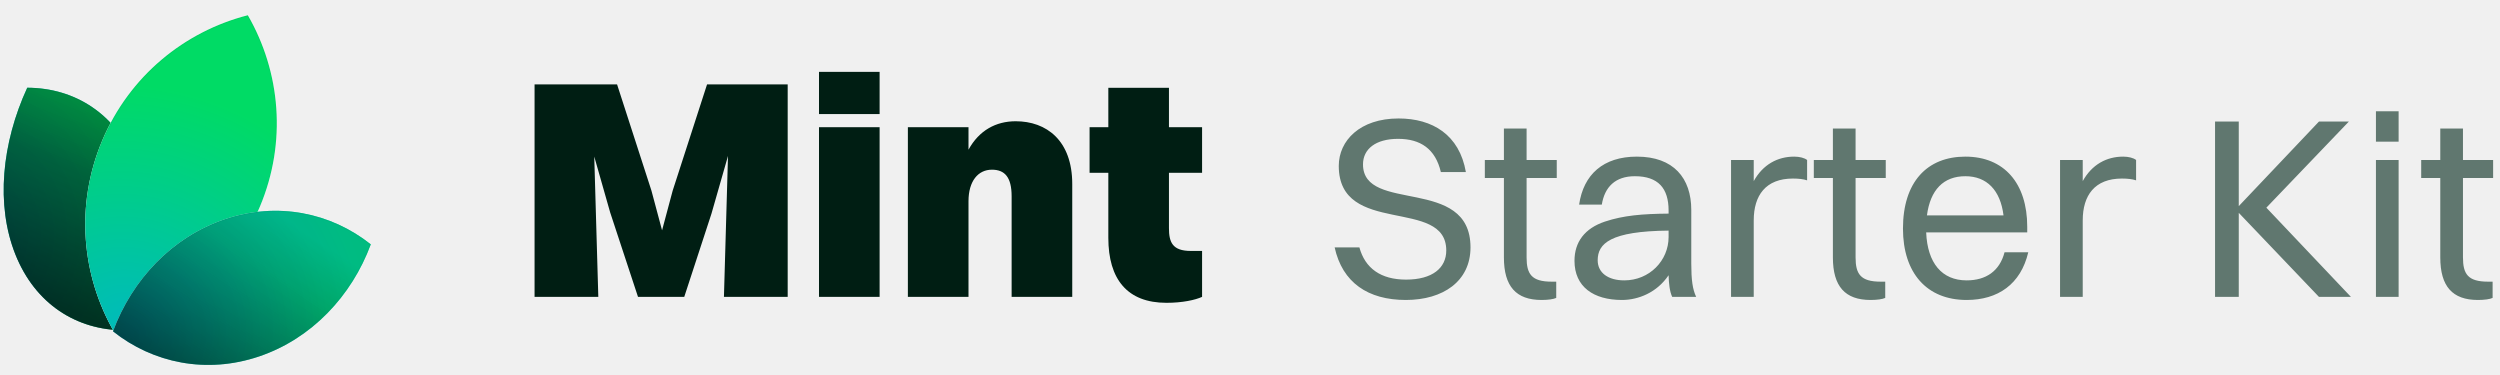
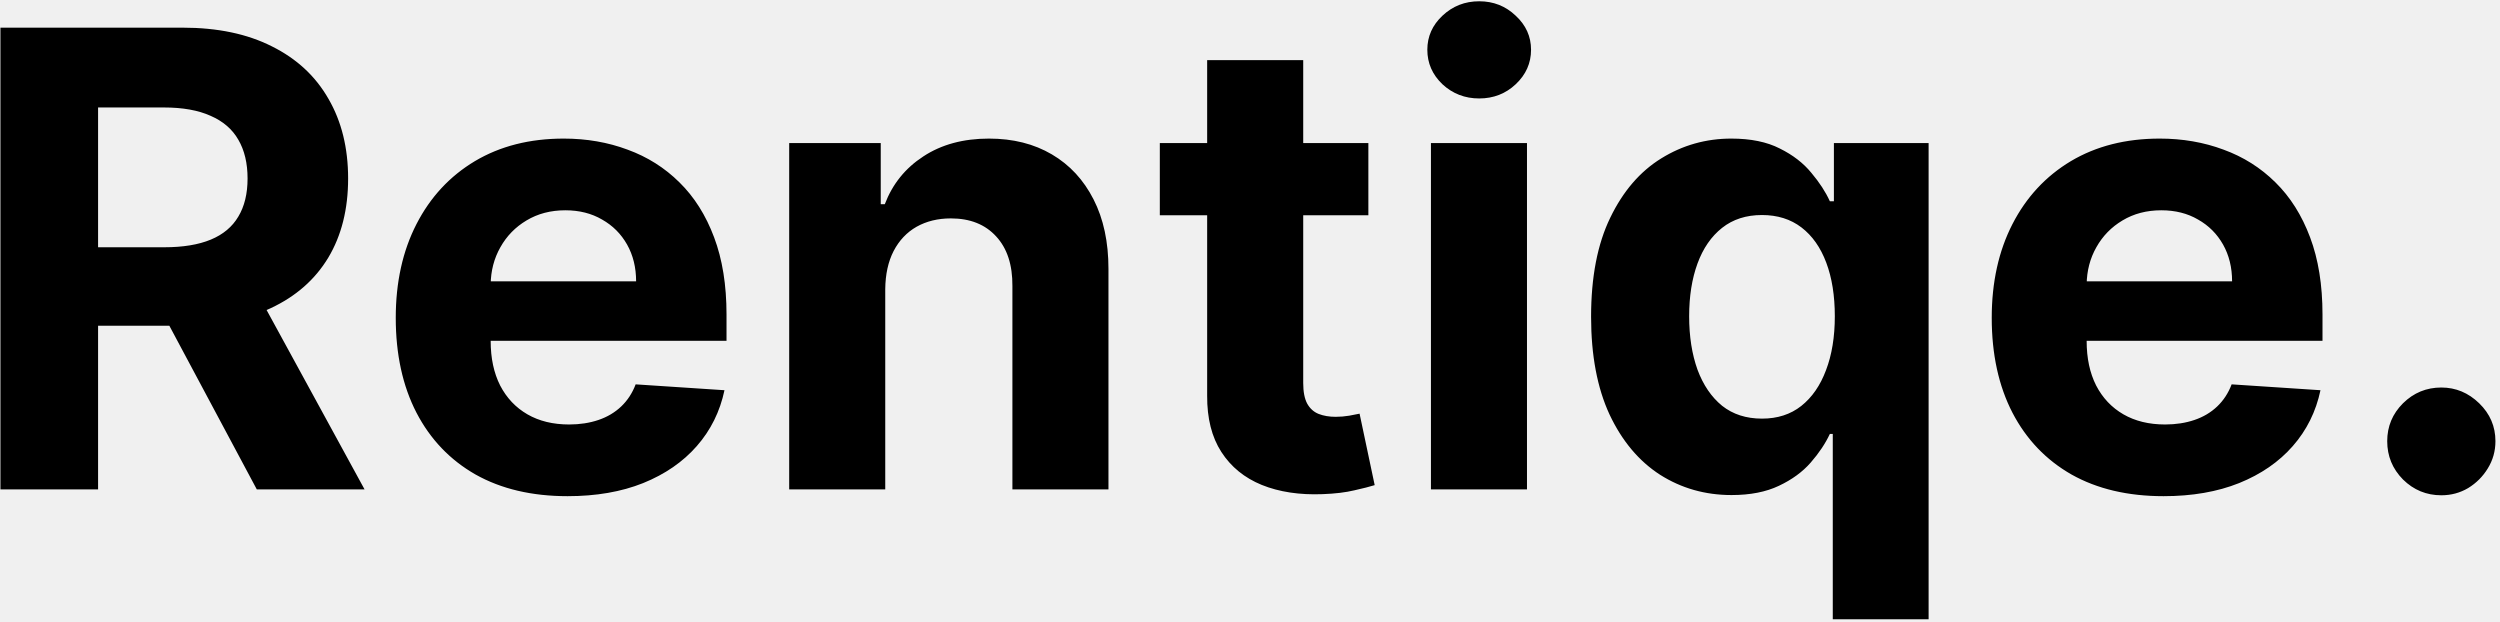
- <svg xmlns="http://www.w3.org/2000/svg" width="160" height="24" viewBox="0 0 160 24" fill="none">
-   <path d="M7.953 21.139C4.896 21.13 2.255 19.458 0.987 16.29C-0.28 13.121 0.109 9.163 1.744 5.615C4.801 5.624 7.442 7.296 8.71 10.465C9.977 13.633 9.588 17.591 7.953 21.139Z" fill="white" />
-   <path d="M7.953 21.139C4.896 21.13 2.255 19.458 0.987 16.29C-0.28 13.121 0.109 9.163 1.744 5.615C4.801 5.624 7.442 7.296 8.71 10.465C9.977 13.633 9.588 17.591 7.953 21.139Z" fill="url(#paint0_radial_115_86)" />
-   <path d="M7.953 21.139C4.896 21.13 2.255 19.458 0.987 16.29C-0.28 13.121 0.109 9.163 1.744 5.615C4.801 5.624 7.442 7.296 8.71 10.465C9.977 13.633 9.588 17.591 7.953 21.139Z" fill="black" fill-opacity="0.5" style="mix-blend-mode:hard-light" />
-   <path d="M7.953 21.139C4.896 21.13 2.255 19.458 0.987 16.29C-0.28 13.121 0.109 9.163 1.744 5.615C4.801 5.624 7.442 7.296 8.71 10.465C9.977 13.633 9.588 17.591 7.953 21.139Z" fill="url(#paint1_linear_115_86)" fill-opacity="0.5" style="mix-blend-mode:hard-light" />
-   <path d="M7.935 21.111C4.897 21.096 2.274 19.431 1.013 16.279C-0.248 13.124 0.136 9.182 1.762 5.643C4.8 5.659 7.423 7.324 8.684 10.476C9.945 13.63 9.561 17.572 7.935 21.111Z" stroke="url(#paint2_linear_115_86)" stroke-opacity="0.05" stroke-width="0.056" />
-   <path d="M7.31 21.257C11.354 20.221 14.884 17.375 16.628 13.236C18.373 9.097 17.945 4.587 15.86 0.976C11.816 2.012 8.287 4.858 6.542 8.998C4.797 13.137 5.225 17.646 7.31 21.257Z" fill="white" />
-   <path d="M7.31 21.257C11.354 20.221 14.884 17.375 16.628 13.236C18.373 9.097 17.945 4.587 15.86 0.976C11.816 2.012 8.287 4.858 6.542 8.998C4.797 13.137 5.225 17.646 7.31 21.257Z" fill="url(#paint3_radial_115_86)" />
-   <path d="M16.602 13.225C14.864 17.349 11.351 20.187 7.324 21.225C5.253 17.624 4.829 13.132 6.568 9.009C8.306 4.885 11.819 2.047 15.846 1.009C17.918 4.61 18.341 9.101 16.602 13.225Z" stroke="url(#paint4_linear_115_86)" stroke-opacity="0.05" stroke-width="0.056" />
-   <path d="M7.234 21.207C9.789 23.237 13.21 23.951 16.577 22.814C19.944 21.677 22.506 18.945 23.73 15.638C21.175 13.608 17.754 12.894 14.387 14.031C11.02 15.168 8.458 17.901 7.234 21.207Z" fill="white" />
-   <path d="M7.234 21.207C9.789 23.237 13.21 23.951 16.577 22.814C19.944 21.677 22.506 18.945 23.73 15.638C21.175 13.608 17.754 12.894 14.387 14.031C11.02 15.168 8.458 17.901 7.234 21.207Z" fill="url(#paint5_radial_115_86)" />
-   <path d="M7.234 21.207C9.789 23.237 13.21 23.951 16.577 22.814C19.944 21.677 22.506 18.945 23.73 15.638C21.175 13.608 17.754 12.894 14.387 14.031C11.02 15.168 8.458 17.901 7.234 21.207Z" fill="black" fill-opacity="0.2" style="mix-blend-mode:hard-light" />
-   <path d="M7.234 21.207C9.789 23.237 13.21 23.951 16.577 22.814C19.944 21.677 22.506 18.945 23.73 15.638C21.175 13.608 17.754 12.894 14.387 14.031C11.02 15.168 8.458 17.901 7.234 21.207Z" fill="url(#paint6_linear_115_86)" fill-opacity="0.5" style="mix-blend-mode:hard-light" />
-   <path d="M16.568 22.787C13.218 23.918 9.814 23.212 7.267 21.198C8.492 17.907 11.044 15.189 14.396 14.058C17.747 12.927 21.15 13.633 23.697 15.648C22.472 18.938 19.92 21.656 16.568 22.787Z" stroke="url(#paint7_linear_115_86)" stroke-opacity="0.05" stroke-width="0.056" />
-   <path d="M34.212 19V5.4H39.492L41.692 12.2L42.372 14.74L43.052 12.2L45.252 5.4H50.412V19H46.332L46.592 9.98L45.532 13.68L43.792 19H40.832L39.052 13.6L38.032 10.02L38.292 19H34.212ZM52.416 7.3V4.6H56.295V7.3H52.416ZM52.416 19V8.14H56.295V19H52.416ZM58.104 19V8.14H61.984V9.58C62.664 8.34 63.744 7.76 65.004 7.76C66.964 7.76 68.624 8.98 68.624 11.78V19H64.744V12.56C64.744 11.34 64.304 10.86 63.484 10.86C62.604 10.86 61.984 11.58 61.984 12.88V19H58.104ZM70.933 15.22V11.06H69.733V8.14H70.933V5.62H74.813V8.14H76.933V11.06H74.813V14.6C74.813 15.5 75.033 16.06 76.213 16.06H76.933V19C76.493 19.2 75.673 19.38 74.653 19.38C72.153 19.38 70.933 17.88 70.933 15.22Z" fill="#001E13" />
-   <path d="M87.232 10.519C87.232 13.687 94.112 11.229 94.112 15.832C94.112 17.994 92.364 19.198 89.971 19.198C87.562 19.198 85.912 18.093 85.417 15.832H87.001C87.364 17.169 88.371 17.895 89.987 17.895C91.671 17.895 92.561 17.152 92.561 16.03C92.561 12.598 85.681 15.155 85.681 10.618C85.681 9.001 87.034 7.582 89.509 7.582C91.671 7.582 93.403 8.621 93.816 11.014H92.215C91.868 9.529 90.912 8.886 89.476 8.886C88.057 8.886 87.232 9.529 87.232 10.519ZM96.25 16.476V11.393H95.029V10.239H96.25V8.226H97.702V10.239H99.632V11.393H97.702V16.476C97.702 17.532 98.015 18.026 99.302 18.026H99.599V19.066C99.434 19.148 99.071 19.198 98.659 19.198C97.025 19.198 96.25 18.323 96.25 16.476ZM102.516 13.093H101.064C101.345 11.162 102.615 10.024 104.76 10.024C107.103 10.024 108.242 11.393 108.242 13.44V16.888C108.242 17.895 108.324 18.521 108.555 19H107.021C106.856 18.654 106.806 18.142 106.79 17.614C106.047 18.72 104.859 19.198 103.803 19.198C101.988 19.198 100.767 18.357 100.767 16.69C100.767 15.486 101.427 14.611 102.714 14.182C103.902 13.786 105.107 13.687 106.79 13.671V13.473C106.79 12.053 106.13 11.278 104.628 11.278C103.374 11.278 102.698 11.971 102.516 13.093ZM102.252 16.657C102.252 17.465 102.929 17.944 103.952 17.944C105.569 17.944 106.79 16.674 106.79 15.172V14.759C103.061 14.793 102.252 15.585 102.252 16.657ZM110.787 19V10.239H112.239V11.591C112.833 10.519 113.774 10.024 114.83 10.024C115.176 10.024 115.49 10.107 115.655 10.239V11.542C115.407 11.46 115.094 11.427 114.747 11.427C112.998 11.427 112.239 12.515 112.239 14.1V19H110.787ZM117.305 16.476V11.393H116.084V10.239H117.305V8.226H118.757V10.239H120.688V11.393H118.757V16.476C118.757 17.532 119.071 18.026 120.358 18.026H120.655V19.066C120.49 19.148 120.127 19.198 119.714 19.198C118.081 19.198 117.305 18.323 117.305 16.476ZM129.809 16.145C129.33 18.192 127.862 19.198 125.865 19.198C123.324 19.198 121.79 17.482 121.79 14.627C121.79 11.658 123.324 10.024 125.783 10.024C128.258 10.024 129.743 11.723 129.743 14.512V14.875H123.275C123.357 16.838 124.281 17.944 125.865 17.944C127.103 17.944 127.977 17.35 128.291 16.145H129.809ZM125.783 11.278C124.38 11.278 123.539 12.152 123.324 13.786H128.225C128.027 12.169 127.152 11.278 125.783 11.278ZM131.843 19V10.239H133.295V11.591C133.889 10.519 134.829 10.024 135.885 10.024C136.232 10.024 136.545 10.107 136.71 10.239V11.542C136.463 11.46 136.149 11.427 135.803 11.427C134.054 11.427 133.295 12.515 133.295 14.1V19H131.843ZM141.763 19V7.78H143.281V13.192L148.413 7.78H150.327L145.047 13.291L150.459 19H148.413L143.281 13.621V19H141.763ZM152.06 9.067V7.12H153.512V9.067H152.06ZM152.06 19V10.239H153.512V19H152.06ZM156.178 16.476V11.393H154.957V10.239H156.178V8.226H157.63V10.239H159.56V11.393H157.63V16.476C157.63 17.532 157.943 18.026 159.23 18.026H159.527V19.066C159.362 19.148 158.999 19.198 158.587 19.198C156.953 19.198 156.178 18.323 156.178 16.476Z" fill="#002719" fill-opacity="0.6" />
-   <defs>
-     <radialGradient id="paint0_radial_115_86" cx="0" cy="0" r="1" gradientUnits="userSpaceOnUse" gradientTransform="translate(-3.00503 15.023) rotate(-10.029) scale(17.9572 17.784)">
-       <stop stop-color="#00B0BB" />
-       <stop offset="1" stop-color="#00DB65" />
-     </radialGradient>
-     <linearGradient id="paint1_linear_115_86" x1="7.39" y1="4.813" x2="1.63" y2="18.689" gradientUnits="userSpaceOnUse">
-       <stop stop-color="#18E299" />
-       <stop offset="1" />
-     </linearGradient>
-     <linearGradient id="paint2_linear_115_86" x1="7.948" y1="8.016" x2="1.761" y2="18.746" gradientUnits="userSpaceOnUse">
-       <stop />
-       <stop offset="1" stop-opacity="0" />
-     </linearGradient>
-     <radialGradient id="paint3_radial_115_86" cx="0" cy="0" r="1" gradientUnits="userSpaceOnUse" gradientTransform="translate(8.11404 20.8822) rotate(-75.7542) scale(21.6246 23.7772)">
-       <stop stop-color="#00BBBB" />
-       <stop offset="0.713" stop-color="#00DB65" />
-     </radialGradient>
-     <linearGradient id="paint4_linear_115_86" x1="7.602" y1="5.871" x2="15.556" y2="16.372" gradientUnits="userSpaceOnUse">
-       <stop />
-       <stop offset="1" stop-opacity="0" />
-     </linearGradient>
-     <radialGradient id="paint5_radial_115_86" cx="0" cy="0" r="1" gradientUnits="userSpaceOnUse" gradientTransform="translate(7.84537 21.5181) rotate(-20.3525) scale(18.5603 17.32)">
-       <stop stop-color="#00B0BB" />
-       <stop offset="1" stop-color="#00DB65" />
-     </radialGradient>
-     <linearGradient id="paint6_linear_115_86" x1="16.808" y1="13.007" x2="10.041" y2="22.994" gradientUnits="userSpaceOnUse">
-       <stop stop-color="#00B1BC" />
-       <stop offset="1" />
-     </linearGradient>
-     <linearGradient id="paint7_linear_115_86" x1="16.808" y1="13.007" x2="14.169" y2="23.841" gradientUnits="userSpaceOnUse">
-       <stop />
-       <stop offset="1" stop-opacity="0" />
-     </linearGradient>
-   </defs>
+ <svg xmlns="http://www.w3.org/2000/svg" width="189" height="47" viewBox="0 0 189 47" fill="none">
+   <path d="M0.034 37V2.091H13.807C16.443 2.091 18.693 2.562 20.557 3.506C22.432 4.438 23.858 5.761 24.835 7.477C25.824 9.182 26.318 11.188 26.318 13.494C26.318 15.812 25.818 17.807 24.818 19.477C23.818 21.136 22.369 22.409 20.472 23.296C18.585 24.182 16.301 24.625 13.619 24.625H4.398V18.693H12.426C13.835 18.693 15.006 18.5 15.938 18.114C16.869 17.727 17.562 17.148 18.017 16.375C18.483 15.602 18.716 14.642 18.716 13.494C18.716 12.335 18.483 11.358 18.017 10.562C17.562 9.767 16.864 9.165 15.921 8.756C14.989 8.335 13.812 8.125 12.392 8.125H7.415V37H0.034ZM18.886 21.114L27.562 37H19.415L10.926 21.114H18.886ZM42.908 37.511C40.215 37.511 37.896 36.966 35.953 35.875C34.021 34.773 32.533 33.216 31.487 31.204C30.442 29.182 29.919 26.79 29.919 24.028C29.919 21.335 30.442 18.972 31.487 16.938C32.533 14.903 34.004 13.318 35.902 12.182C37.811 11.046 40.05 10.477 42.618 10.477C44.345 10.477 45.953 10.756 47.442 11.312C48.942 11.858 50.249 12.682 51.362 13.784C52.487 14.886 53.362 16.273 53.987 17.943C54.612 19.602 54.925 21.546 54.925 23.773V25.767H32.817V21.267H48.09C48.09 20.222 47.862 19.296 47.408 18.489C46.953 17.682 46.322 17.051 45.516 16.597C44.72 16.131 43.794 15.898 42.737 15.898C41.635 15.898 40.658 16.153 39.805 16.665C38.965 17.165 38.305 17.841 37.828 18.693C37.351 19.534 37.106 20.472 37.095 21.506V25.784C37.095 27.079 37.334 28.199 37.811 29.142C38.3 30.085 38.987 30.812 39.874 31.324C40.76 31.835 41.811 32.091 43.027 32.091C43.834 32.091 44.572 31.977 45.243 31.75C45.913 31.523 46.487 31.182 46.965 30.727C47.442 30.273 47.805 29.716 48.055 29.057L54.771 29.5C54.43 31.114 53.731 32.523 52.675 33.727C51.629 34.92 50.277 35.852 48.618 36.523C46.97 37.182 45.067 37.511 42.908 37.511ZM66.925 21.864V37H59.663V10.818H66.584V15.438H66.891C67.47 13.915 68.442 12.71 69.805 11.824C71.169 10.926 72.822 10.477 74.766 10.477C76.584 10.477 78.169 10.875 79.521 11.671C80.874 12.466 81.925 13.602 82.675 15.079C83.425 16.546 83.8 18.296 83.8 20.329V37H76.538V21.625C76.55 20.023 76.141 18.773 75.311 17.875C74.481 16.966 73.34 16.511 71.885 16.511C70.908 16.511 70.044 16.722 69.294 17.142C68.555 17.562 67.976 18.176 67.555 18.983C67.146 19.778 66.936 20.739 66.925 21.864ZM103.449 10.818V16.273H87.682V10.818H103.449ZM91.261 4.545H98.523V28.954C98.523 29.625 98.625 30.148 98.829 30.523C99.034 30.886 99.318 31.142 99.682 31.29C100.057 31.438 100.489 31.511 100.977 31.511C101.318 31.511 101.659 31.483 102 31.426C102.341 31.358 102.602 31.307 102.784 31.273L103.926 36.676C103.563 36.79 103.051 36.92 102.392 37.068C101.733 37.227 100.932 37.324 99.989 37.358C98.239 37.426 96.704 37.193 95.386 36.659C94.079 36.125 93.062 35.295 92.335 34.17C91.608 33.045 91.25 31.625 91.261 29.909V4.545ZM108.179 37V10.818H115.44V37H108.179ZM111.827 7.443C110.747 7.443 109.821 7.085 109.048 6.369C108.287 5.642 107.906 4.773 107.906 3.761C107.906 2.761 108.287 1.903 109.048 1.188C109.821 0.46 110.747 0.097 111.827 0.097C112.906 0.097 113.827 0.46 114.588 1.188C115.361 1.903 115.747 2.761 115.747 3.761C115.747 4.773 115.361 5.642 114.588 6.369C113.827 7.085 112.906 7.443 111.827 7.443ZM138.558 46.818V32.807H138.337C137.996 33.534 137.513 34.256 136.888 34.972C136.274 35.676 135.473 36.261 134.484 36.727C133.507 37.193 132.314 37.426 130.905 37.426C128.916 37.426 127.115 36.915 125.501 35.892C123.899 34.858 122.626 33.341 121.683 31.341C120.751 29.329 120.286 26.864 120.286 23.943C120.286 20.943 120.768 18.449 121.734 16.46C122.7 14.46 123.984 12.966 125.587 11.977C127.2 10.977 128.967 10.477 130.888 10.477C132.354 10.477 133.575 10.727 134.553 11.227C135.541 11.716 136.337 12.329 136.939 13.068C137.553 13.796 138.018 14.511 138.337 15.216H138.643V10.818H145.803V46.818H138.558ZM133.206 31.648C134.376 31.648 135.365 31.329 136.172 30.693C136.99 30.046 137.615 29.142 138.047 27.983C138.49 26.824 138.712 25.466 138.712 23.909C138.712 22.352 138.496 21 138.064 19.852C137.632 18.704 137.007 17.818 136.189 17.193C135.371 16.568 134.376 16.256 133.206 16.256C132.013 16.256 131.007 16.579 130.189 17.227C129.371 17.875 128.751 18.773 128.331 19.921C127.911 21.068 127.7 22.398 127.7 23.909C127.7 25.432 127.911 26.778 128.331 27.949C128.763 29.108 129.382 30.017 130.189 30.676C131.007 31.324 132.013 31.648 133.206 31.648ZM163.564 37.511C160.871 37.511 158.553 36.966 156.609 35.875C154.678 34.773 153.189 33.216 152.143 31.204C151.098 29.182 150.575 26.79 150.575 24.028C150.575 21.335 151.098 18.972 152.143 16.938C153.189 14.903 154.661 13.318 156.558 12.182C158.467 11.046 160.706 10.477 163.274 10.477C165.001 10.477 166.609 10.756 168.098 11.312C169.598 11.858 170.905 12.682 172.018 13.784C173.143 14.886 174.018 16.273 174.643 17.943C175.268 19.602 175.581 21.546 175.581 23.773V25.767H153.473V21.267H168.746C168.746 20.222 168.518 19.296 168.064 18.489C167.609 17.682 166.979 17.051 166.172 16.597C165.376 16.131 164.45 15.898 163.393 15.898C162.291 15.898 161.314 16.153 160.462 16.665C159.621 17.165 158.962 17.841 158.484 18.693C158.007 19.534 157.763 20.472 157.751 21.506V25.784C157.751 27.079 157.99 28.199 158.467 29.142C158.956 30.085 159.643 30.812 160.53 31.324C161.416 31.835 162.467 32.091 163.683 32.091C164.49 32.091 165.229 31.977 165.899 31.75C166.57 31.523 167.143 31.182 167.621 30.727C168.098 30.273 168.462 29.716 168.712 29.057L175.428 29.5C175.087 31.114 174.388 32.523 173.331 33.727C172.286 34.92 170.933 35.852 169.274 36.523C167.626 37.182 165.723 37.511 163.564 37.511ZM184.564 37.443C183.439 37.443 182.473 37.045 181.666 36.25C180.871 35.443 180.473 34.477 180.473 33.352C180.473 32.239 180.871 31.284 181.666 30.489C182.473 29.693 183.439 29.296 184.564 29.296C185.655 29.296 186.609 29.693 187.428 30.489C188.246 31.284 188.655 32.239 188.655 33.352C188.655 34.102 188.462 34.79 188.075 35.415C187.7 36.028 187.206 36.523 186.592 36.898C185.979 37.261 185.303 37.443 184.564 37.443Z" fill="black" />
</svg>
